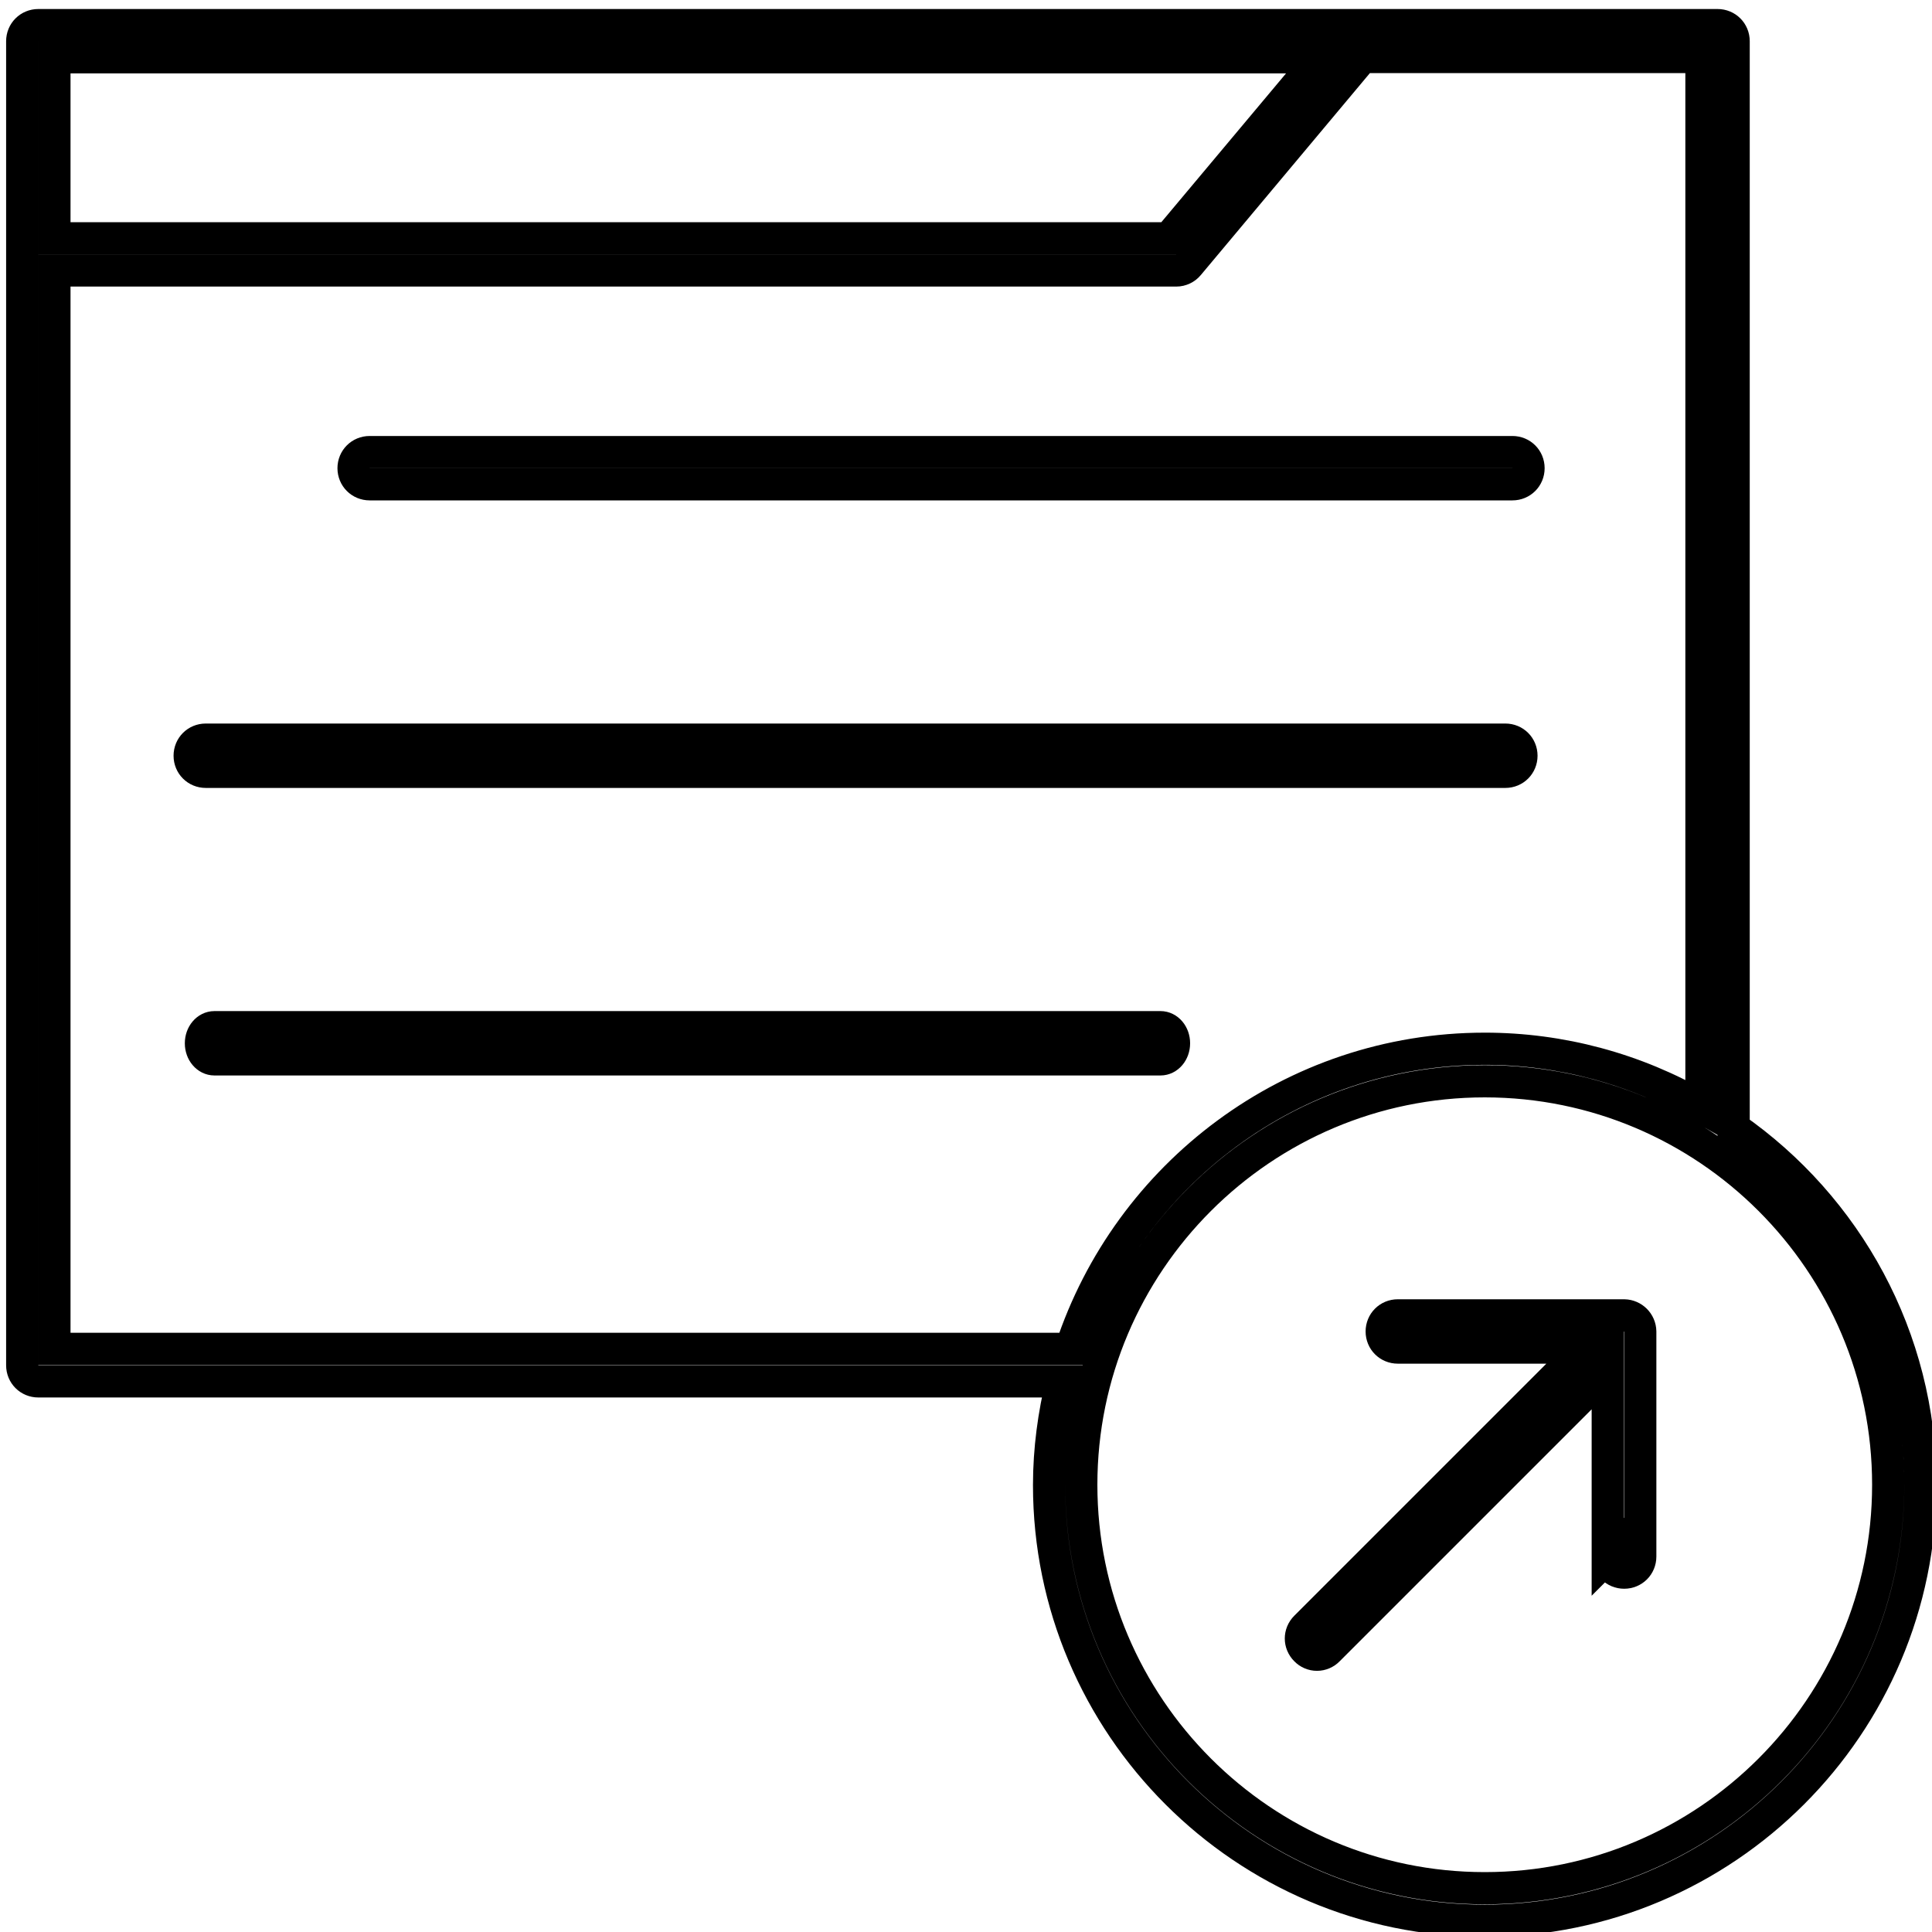
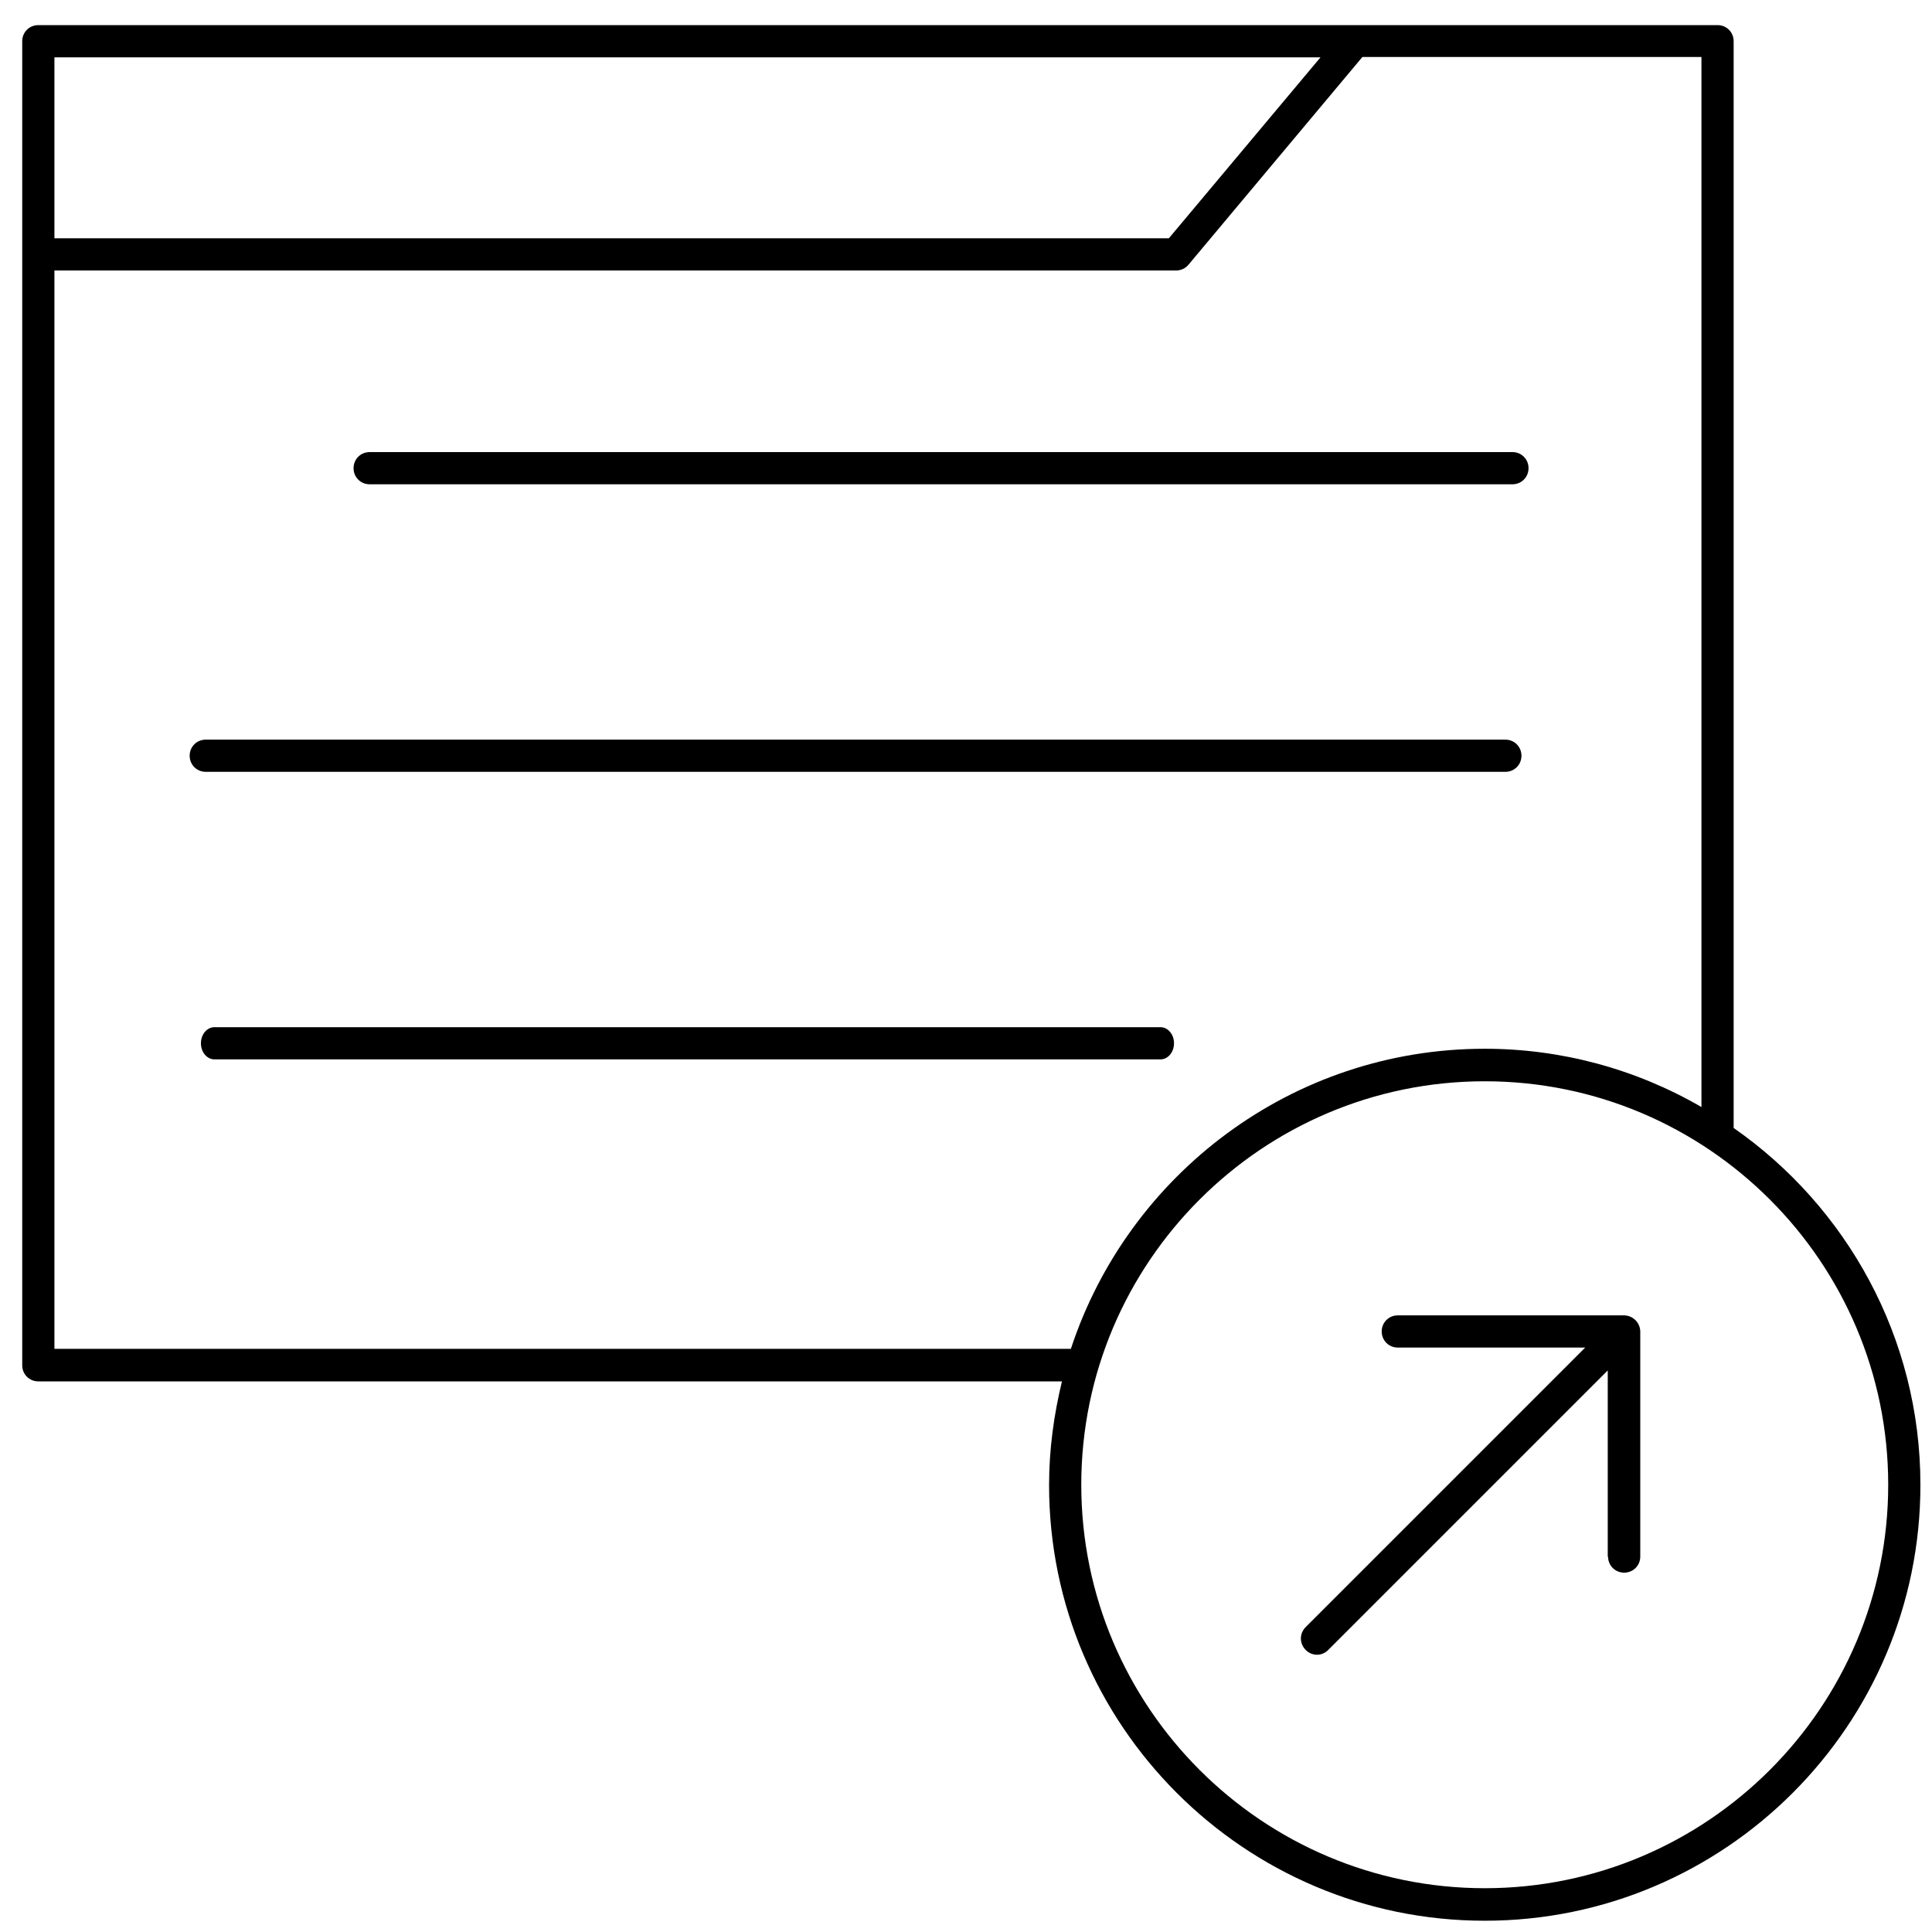
- <svg xmlns="http://www.w3.org/2000/svg" viewBox="0 0 60 60" class="icon" fill="none" stroke="currentColor" role="presentation" alt="">
+ <svg xmlns="http://www.w3.org/2000/svg" viewBox="0 0 60 60" class="icon" role="presentation" width="60" height="60">
  <path d="M49.94 48.34c0 .28.22.5.5.5s.5-.22.5-.5v-6.99a.51.51 0 0 0-.5-.5h-7.03c-.28 0-.5.22-.5.5s.22.5.5.5h5.82l-8.68 8.68c-.2.2-.2.51 0 .71a.485.485 0 0 0 .7 0l8.68-8.68v5.79Z" />
  <path d="M59.64 46.11c0-4.58-2.3-8.64-5.8-11.08V1.28c0-.28-.22-.5-.5-.5H1.19c-.28 0-.5.22-.5.5V42.4c0 .28.22.5.5.5h31.79c-.25 1.03-.4 2.11-.4 3.22 0 7.46 6.07 13.53 13.53 13.53s13.53-6.07 13.53-13.53ZM41.01 1.78 36.3 7.4H1.69V1.78zm-7.75 40.11H1.69V8.4h34.84c.15 0 .29-.07.38-.18l5.4-6.45h10.53v32.61a13.4 13.4 0 0 0-6.73-1.81c-5.99 0-11.07 3.91-12.85 9.31Zm.32 4.22c0-6.91 5.62-12.53 12.53-12.53s12.53 5.62 12.53 12.53-5.62 12.53-12.53 12.53-12.53-5.62-12.53-12.53" />
  <path d="M11.48 15.04h35.49c.28 0 .5-.22.5-.5s-.22-.5-.5-.5H11.48c-.28 0-.5.22-.5.5s.22.5.5.5M6.39 23.97h40.36c.28 0 .5-.22.5-.5s-.22-.5-.5-.5H6.39c-.28 0-.5.22-.5.5s.22.5.5.5M6.66 32.9h29.38c.23 0 .42-.22.42-.5s-.19-.5-.42-.5H6.66c-.23 0-.42.22-.42.5s.19.5.42.5" />
</svg>
